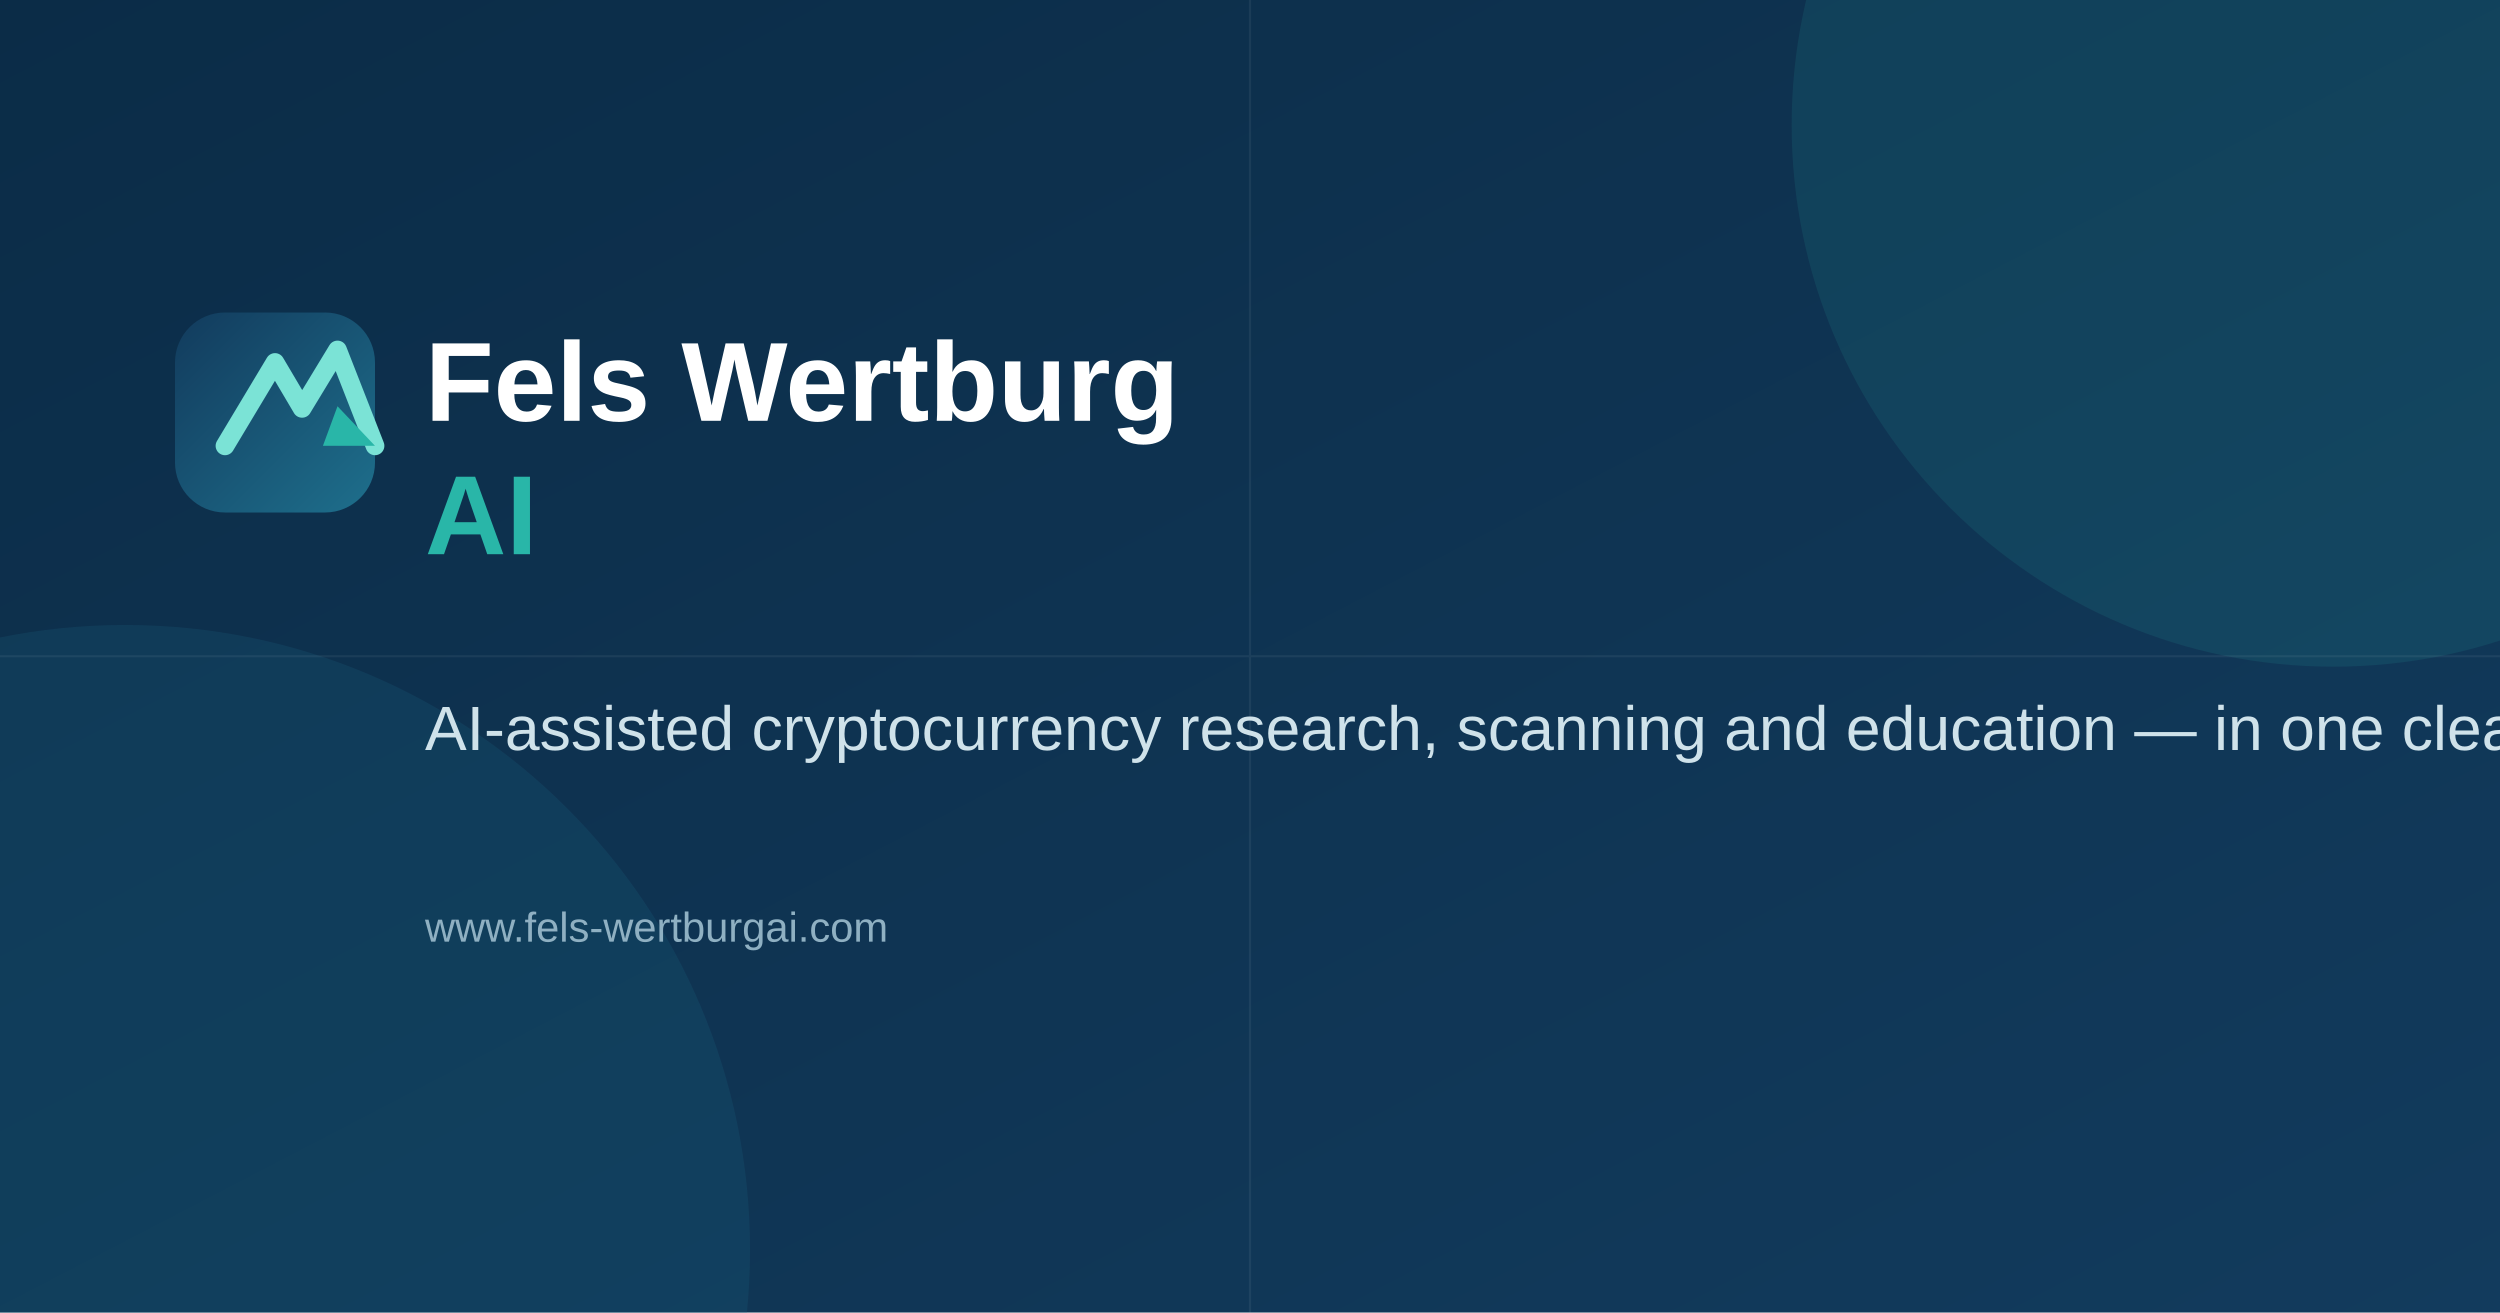
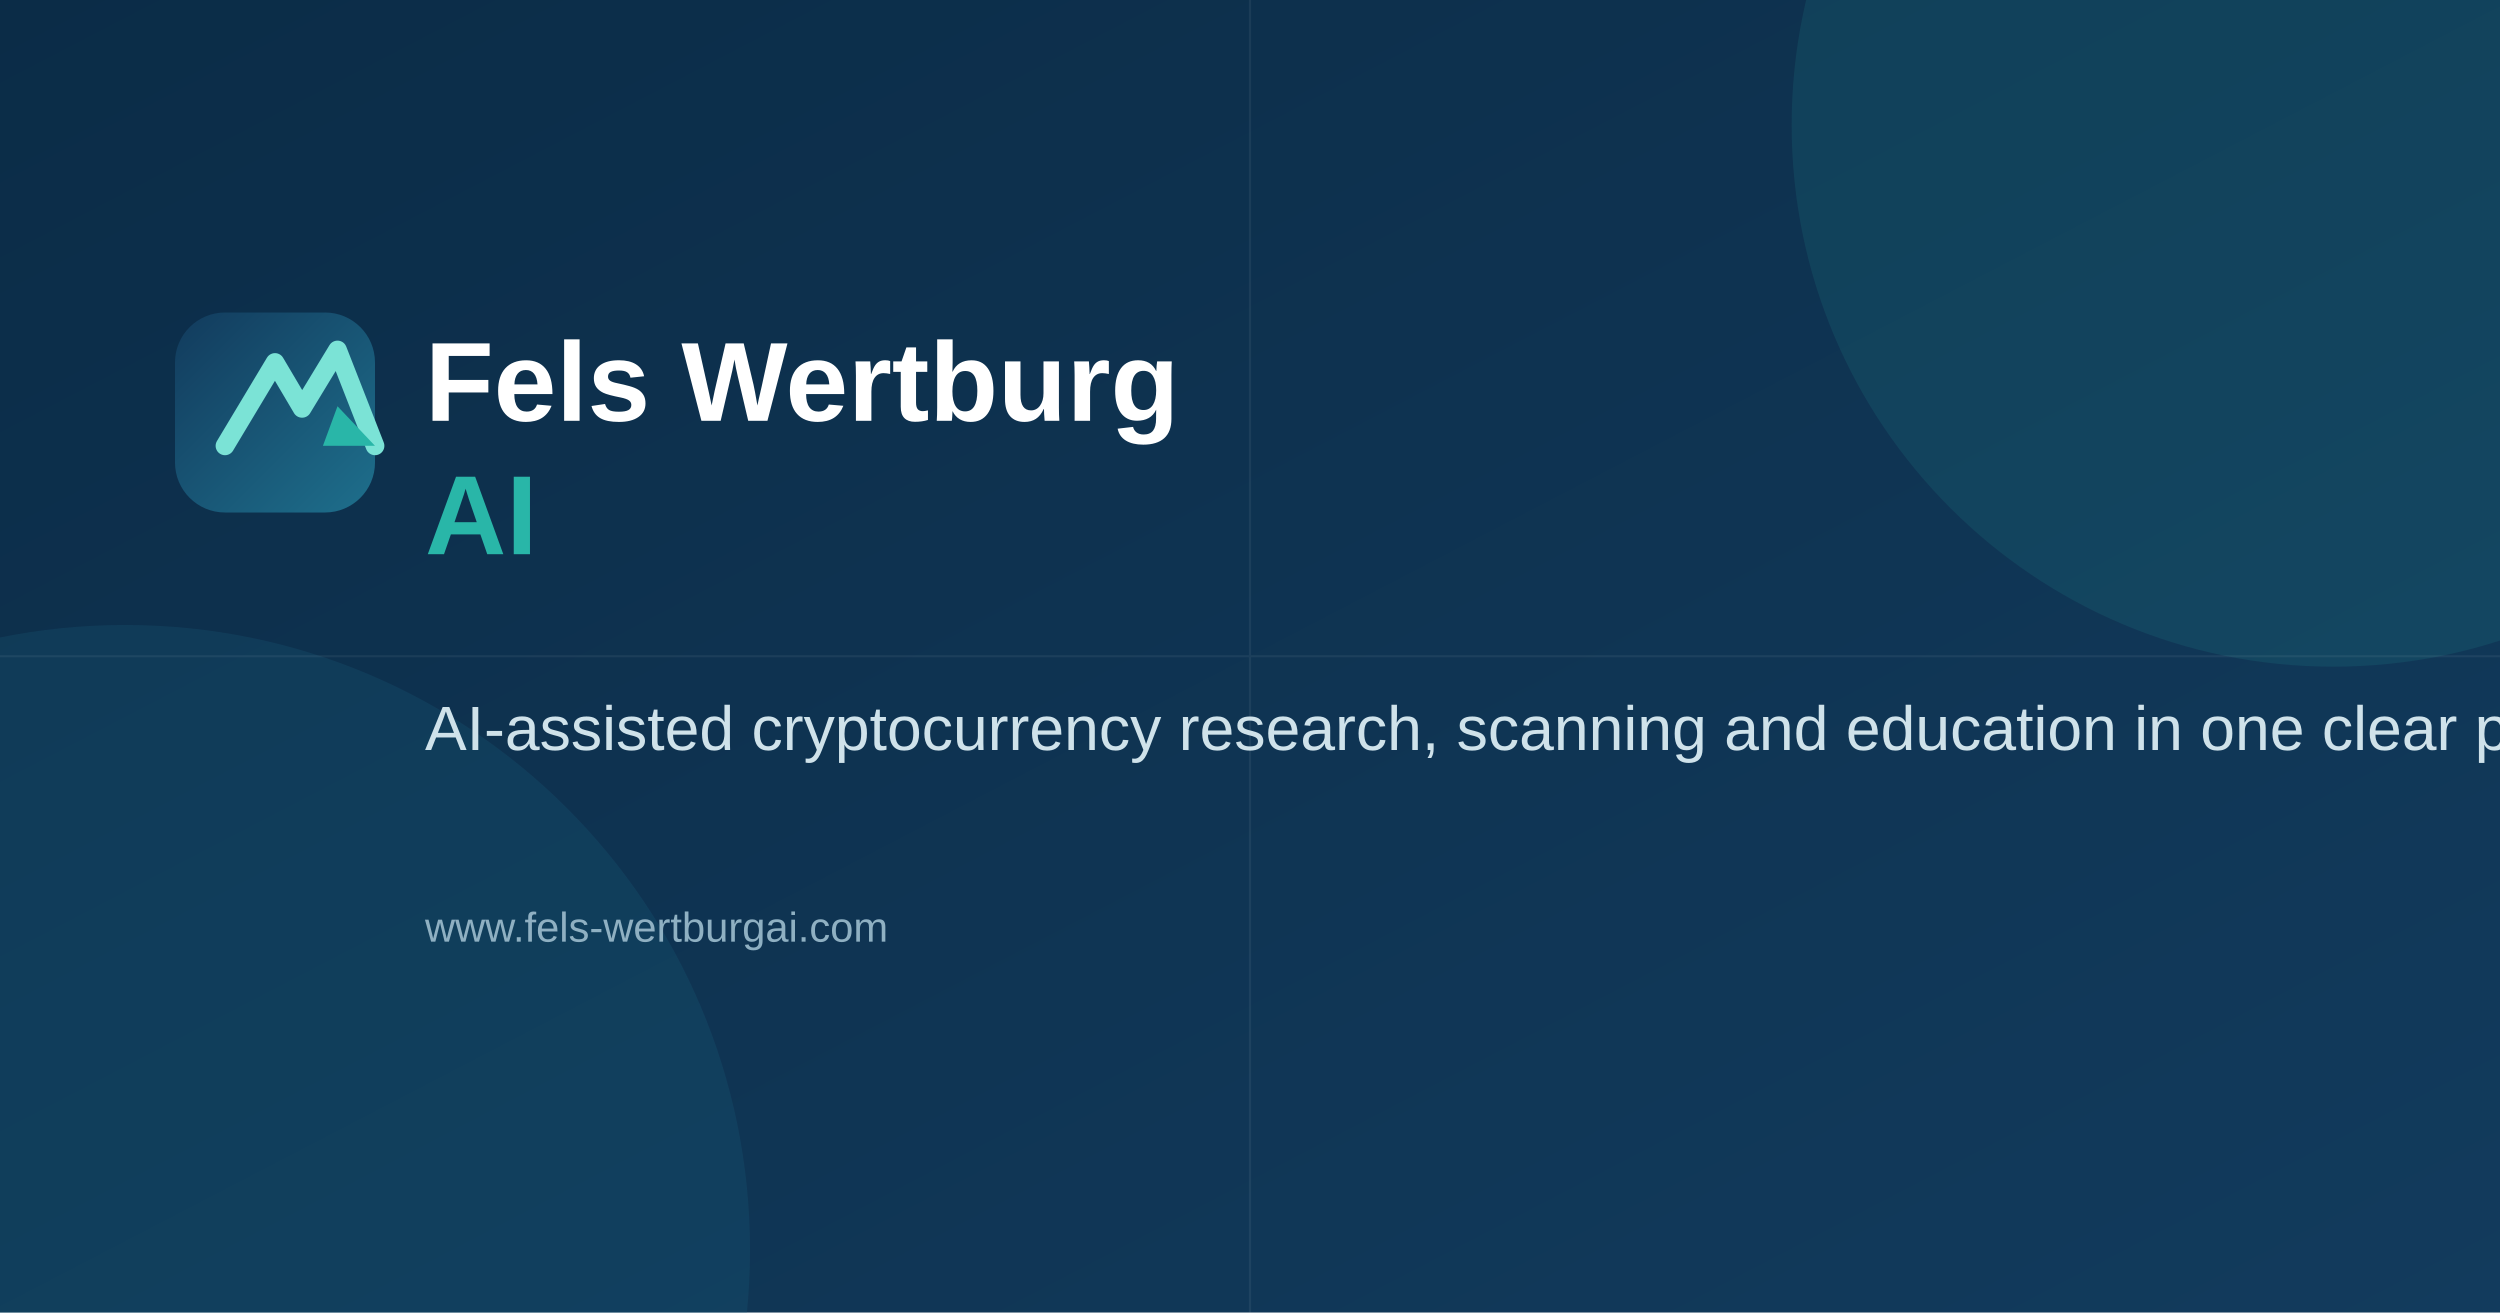
<svg xmlns="http://www.w3.org/2000/svg" width="1200" height="630" viewBox="0 0 1200 630" role="img" aria-labelledby="t d">
  <defs>
    <linearGradient id="bg" x1="0" y1="0" x2="1" y2="1">
      <stop offset="0" stop-color="#0B2C47" />
      <stop offset="1" stop-color="#123B5D" />
    </linearGradient>
    <linearGradient id="mark" x1="0" y1="0" x2="1" y2="1">
      <stop offset="0" stop-color="#123B5D" />
      <stop offset="1" stop-color="#1E6F8C" />
    </linearGradient>
  </defs>
  <rect width="1200" height="630" fill="url(#bg)" />
  <circle cx="1120" cy="60" r="260" fill="#29B6A8" opacity="0.12" />
  <circle cx="60" cy="600" r="300" fill="#1E6F8C" opacity="0.18" />
  <g opacity="0.06" stroke="#ffffff">
    <line x1="0" y1="315" x2="1200" y2="315" stroke-width="1" />
    <line x1="600" y1="0" x2="600" y2="630" stroke-width="1" />
  </g>
  <rect x="84" y="150" width="96" height="96" rx="24" fill="url(#mark)" />
  <path d="M108 214 L132 174 L145 196 L162 168 L180 214" fill="none" stroke="#7BE3D6" stroke-width="9" stroke-linecap="round" stroke-linejoin="round" />
  <path d="M162 195 L180 214 L155 214 Z" fill="#29B6A8" />
  <text x="204" y="202" font-family="Arial, Helvetica, sans-serif" font-size="54" font-weight="800" fill="#FFFFFF">Fels Wertburg</text>
  <text x="204" y="266" font-family="Arial, Helvetica, sans-serif" font-size="54" font-weight="800" fill="#29B6A8">AI</text>
  <text x="204" y="360" font-family="Arial, Helvetica, sans-serif" font-size="30" font-weight="400" fill="#CFE2EA">
-     AI-assisted cryptocurrency research, scanning and education — in one clear platform.
+     AI-assisted cryptocurrency research, scanning and education in one clear platform.
  </text>
  <text x="204" y="452" font-family="Arial, Helvetica, sans-serif" font-size="20" fill="#8FB0C2">
    www.fels-wertburgai.com
  </text>
</svg>
